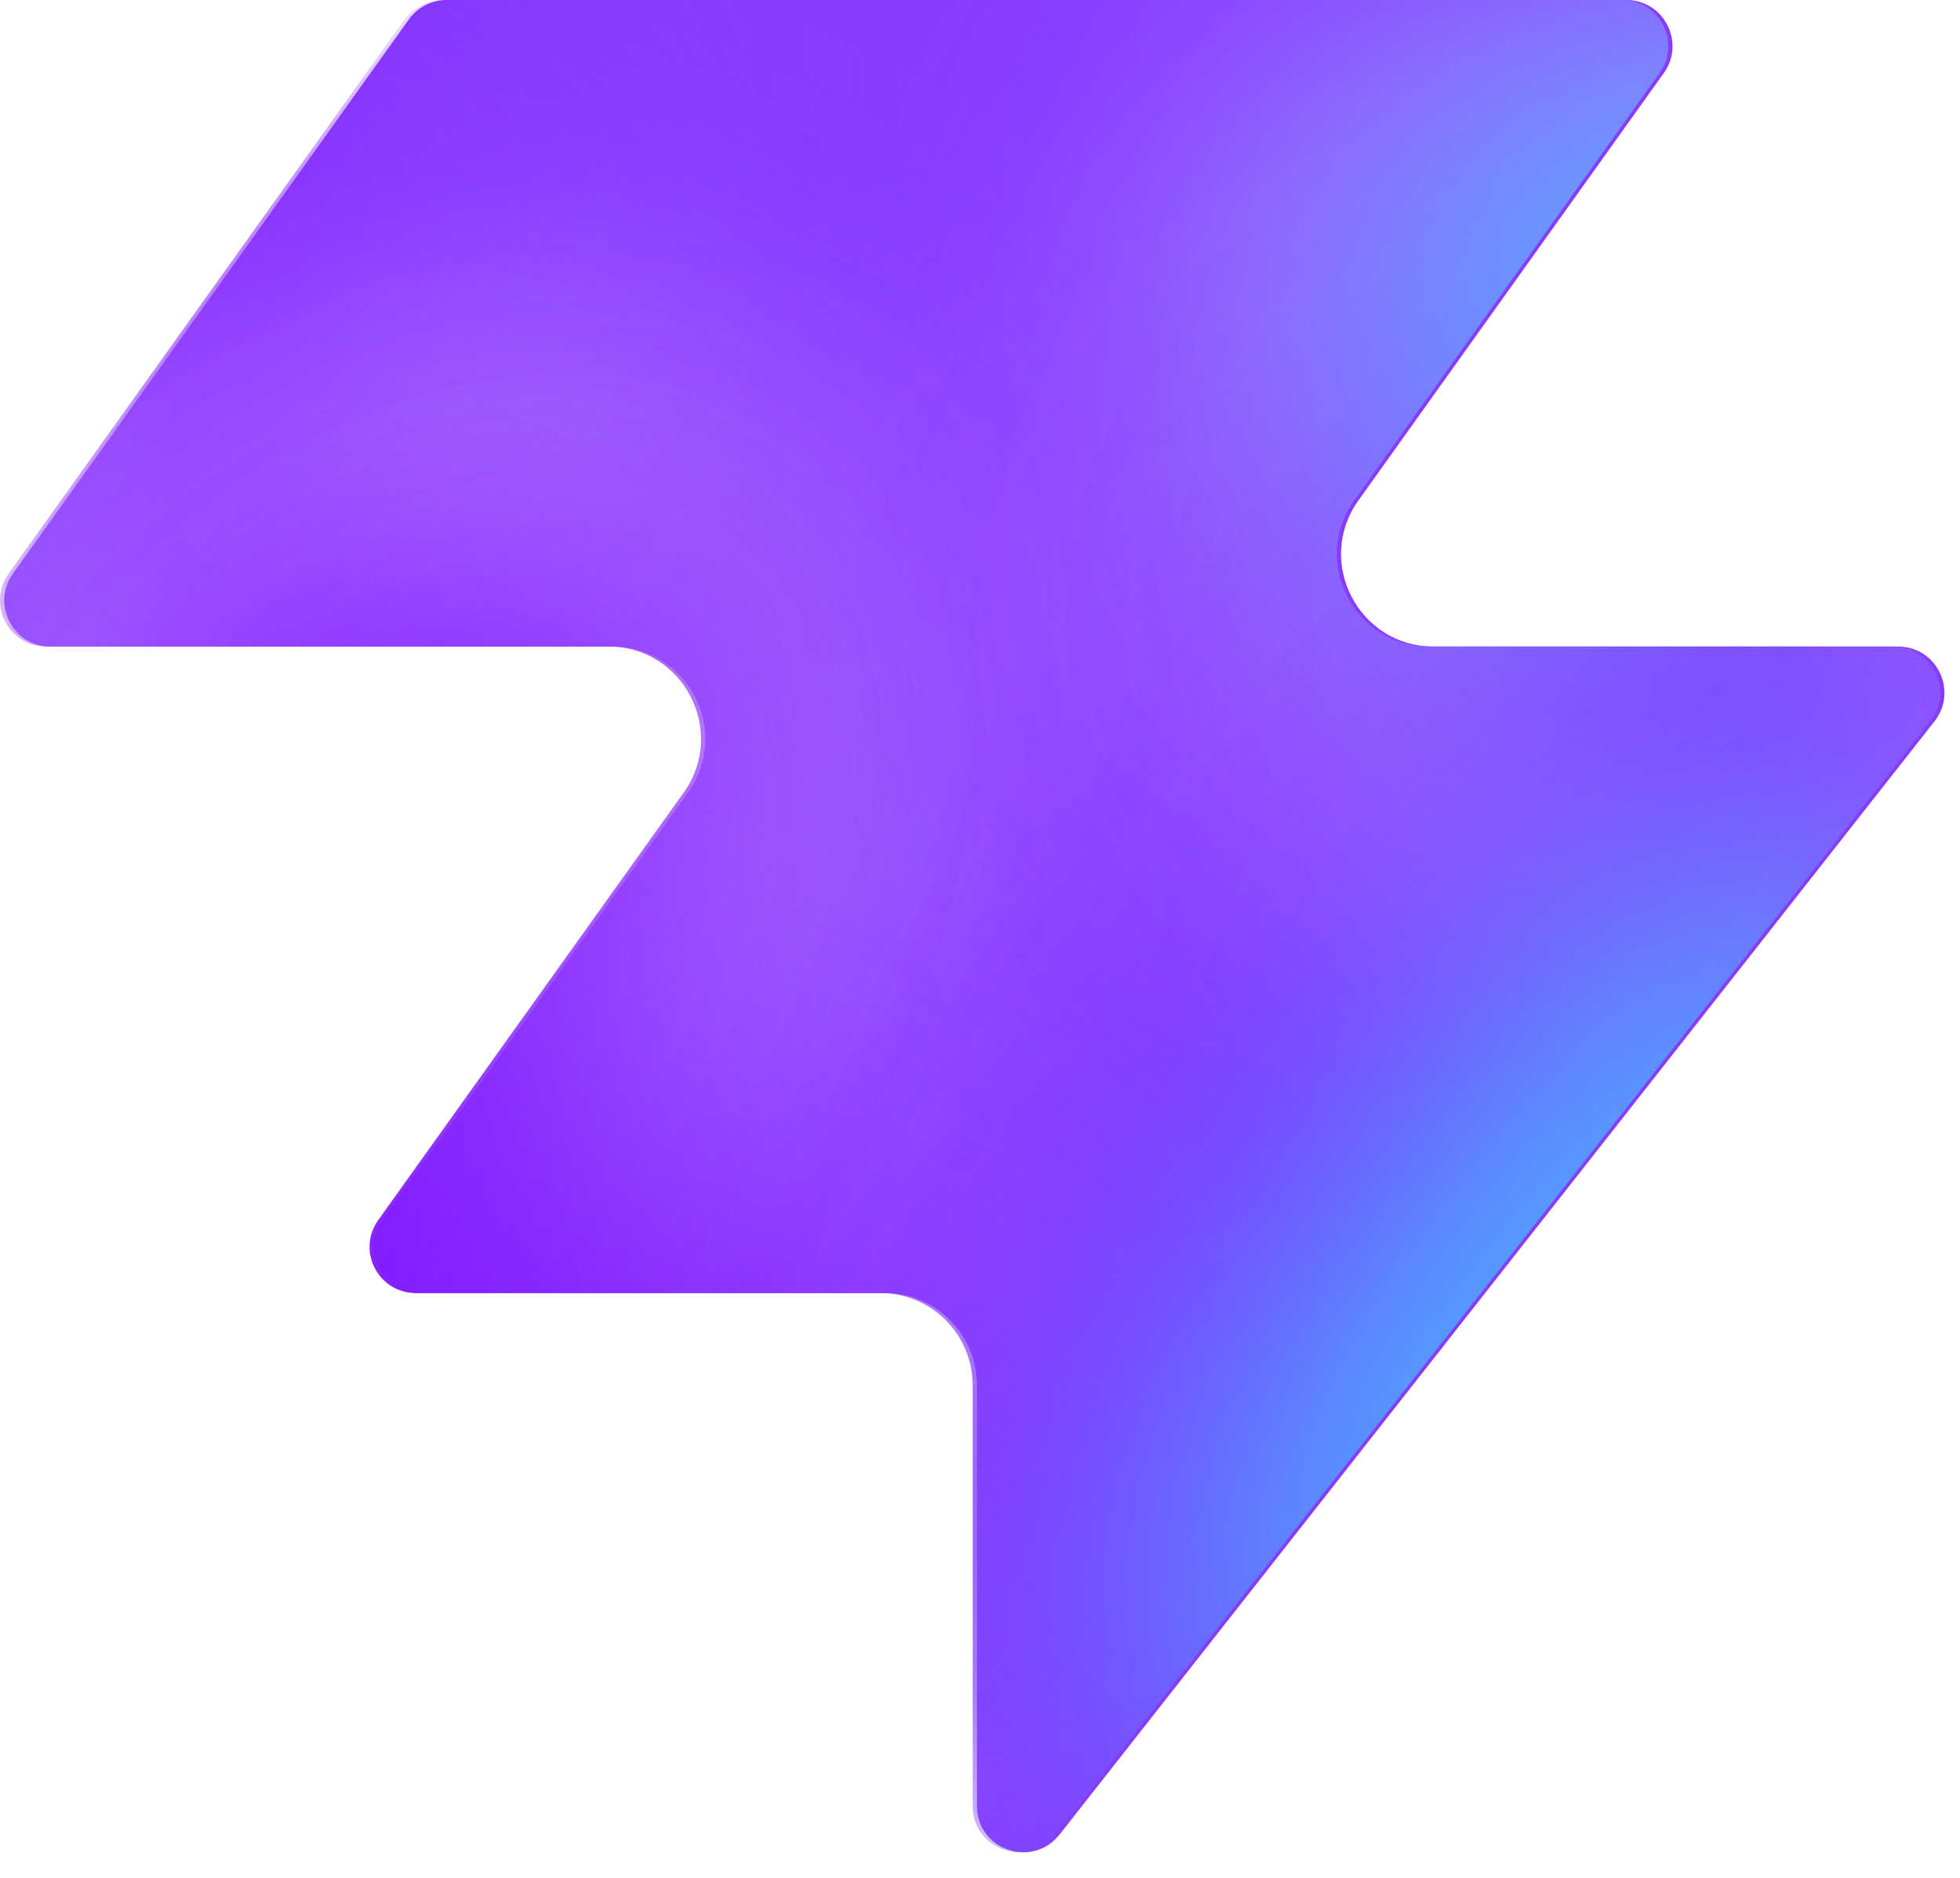
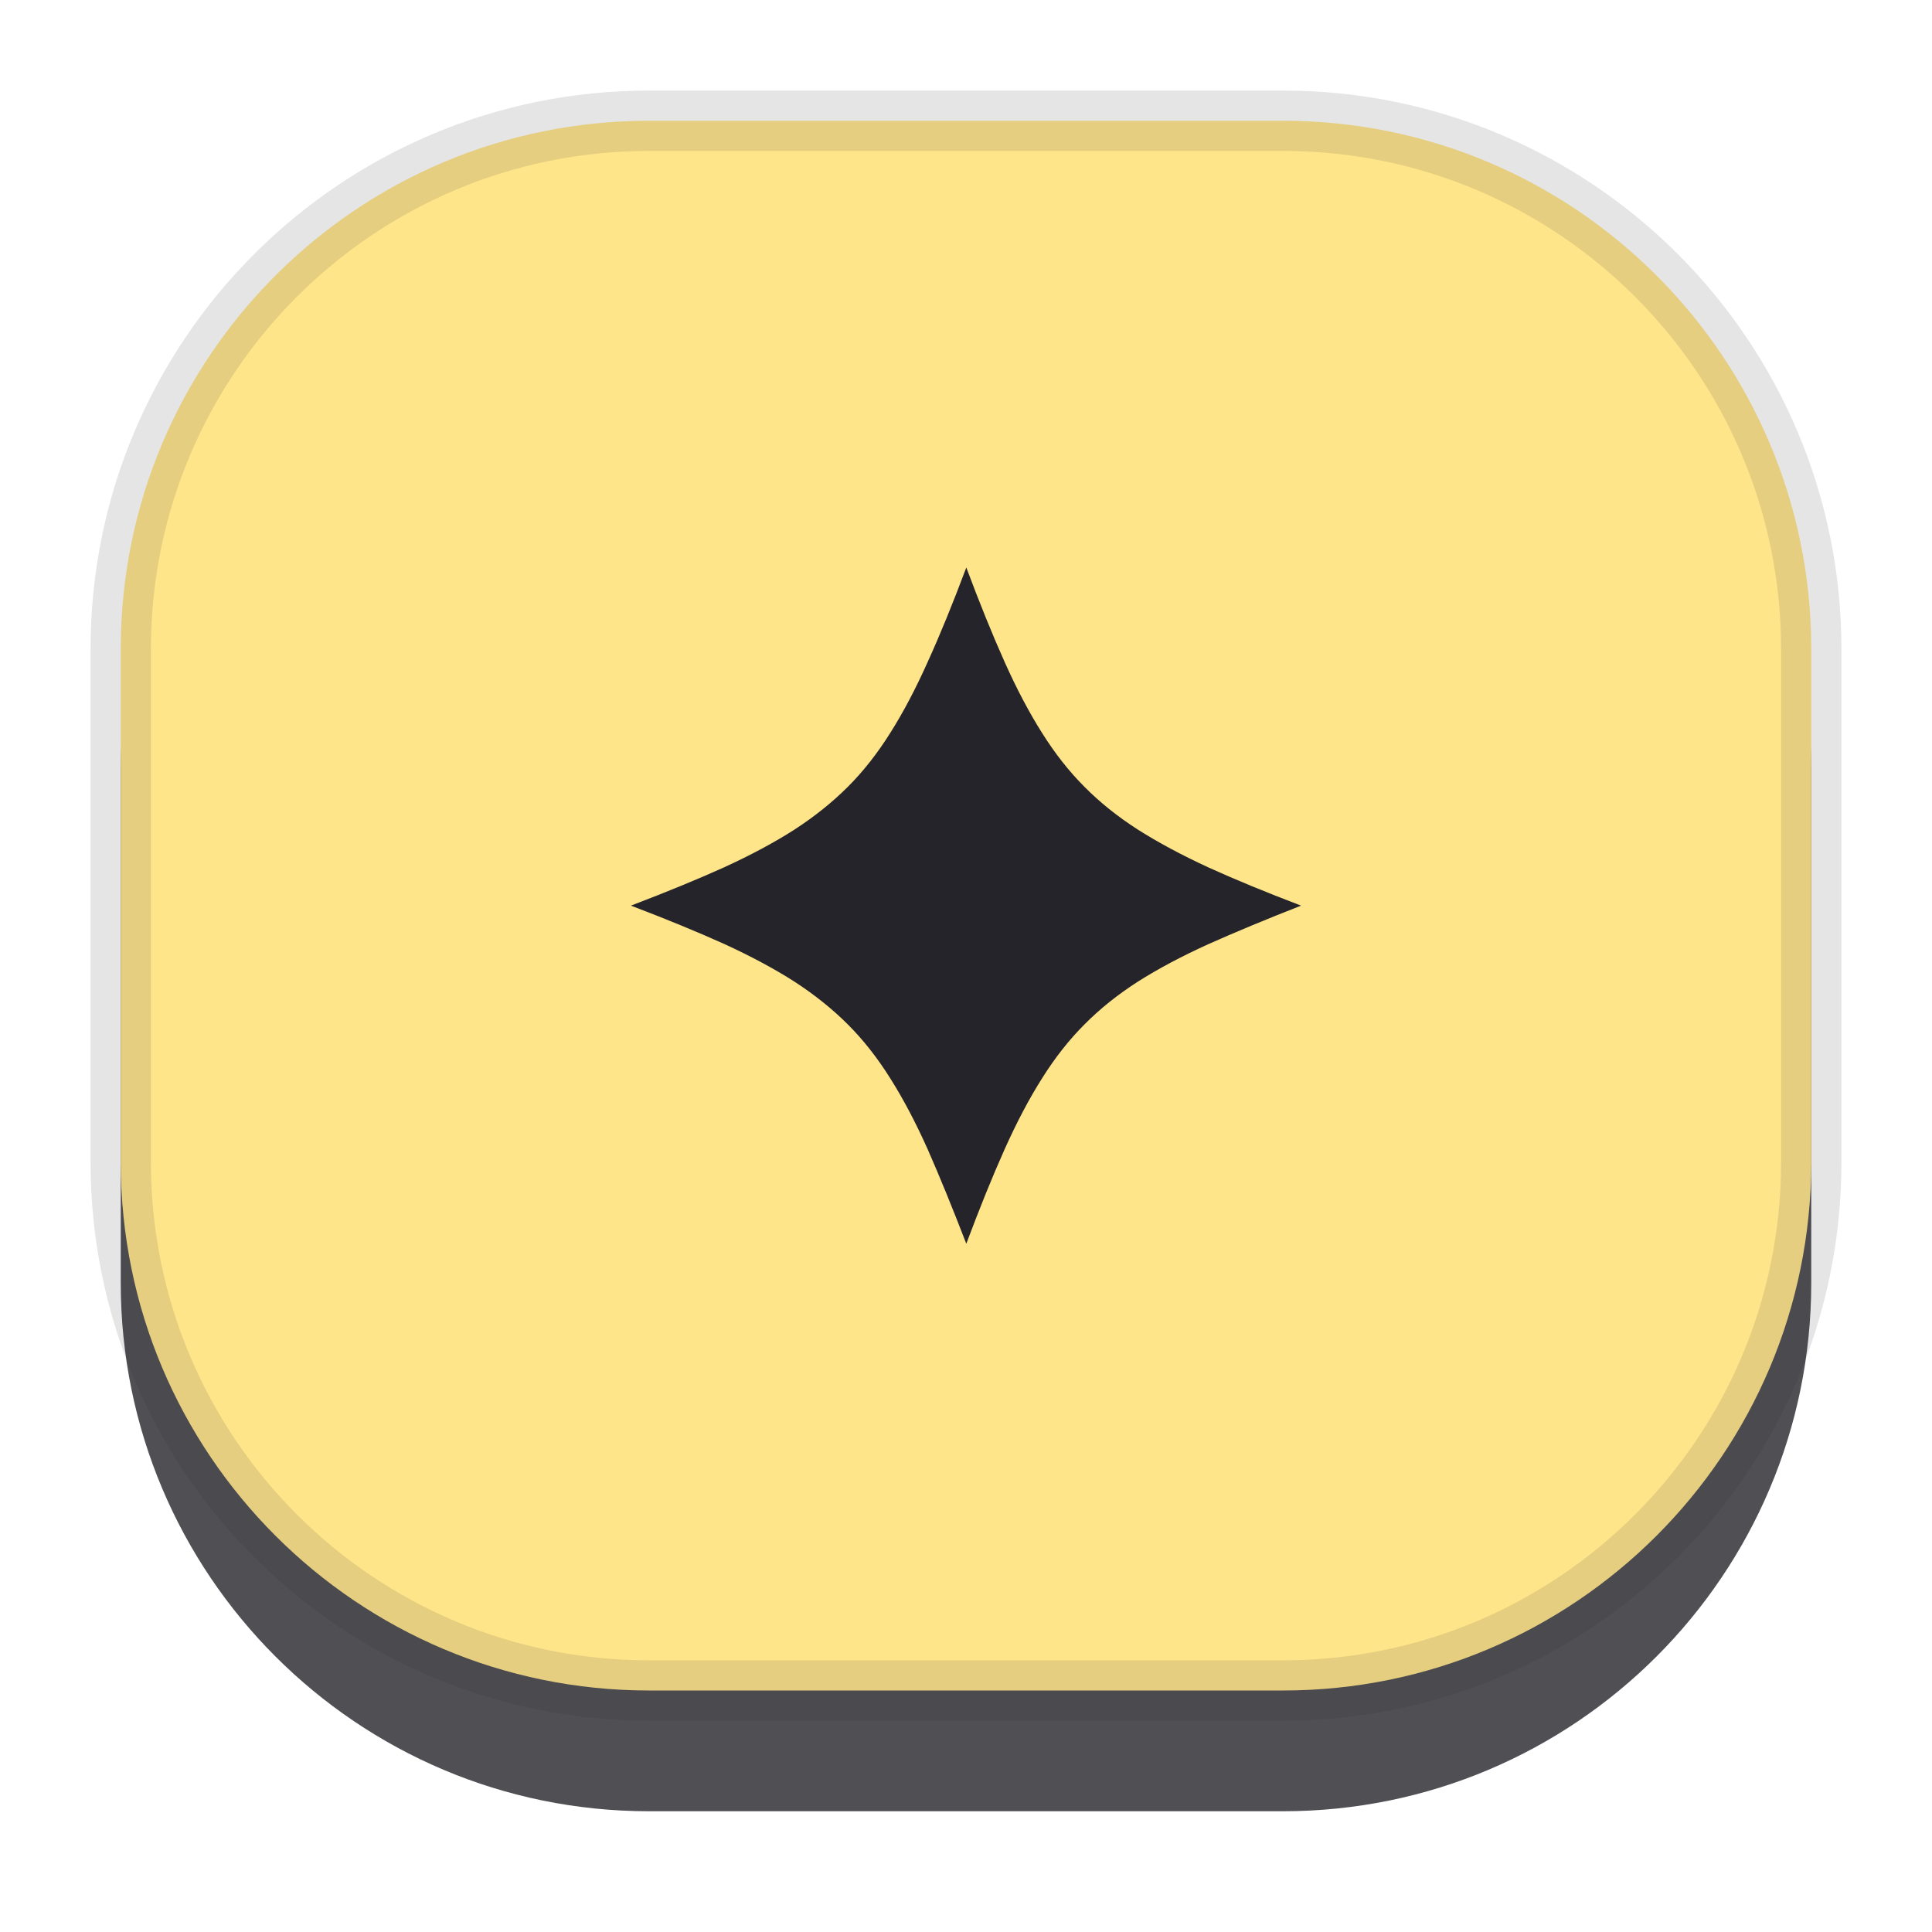
- <svg xmlns="http://www.w3.org/2000/svg" width="48" height="46" fill="none" viewBox="0 0 48 46">
-   <path fill="#863bff" d="M25.946 44.938c-.664.845-2.021.375-2.021-.698V33.937a2.26 2.26 0 0 0-2.262-2.262H10.287c-.92 0-1.456-1.04-.92-1.788l7.48-10.471c1.07-1.497 0-3.578-1.842-3.578H1.237c-.92 0-1.456-1.04-.92-1.788L10.013.474c.214-.297.556-.474.92-.474h28.894c.92 0 1.456 1.04.92 1.788l-7.48 10.471c-1.07 1.498 0 3.579 1.842 3.579h11.377c.943 0 1.473 1.088.89 1.83L25.947 44.94z" style="fill:#863bff;fill:color(display-p3 .525 .23 1);fill-opacity:1" />
-   <mask id="a" width="48" height="46" x="0" y="0" maskUnits="userSpaceOnUse" style="mask-type:alpha">
-     <path fill="#000" d="M25.842 44.938c-.664.844-2.021.375-2.021-.698V33.937a2.26 2.26 0 0 0-2.262-2.262H10.183c-.92 0-1.456-1.04-.92-1.788l7.48-10.471c1.07-1.498 0-3.579-1.842-3.579H1.133c-.92 0-1.456-1.04-.92-1.787L9.91.473c.214-.297.556-.474.92-.474h28.894c.92 0 1.456 1.04.92 1.788l-7.48 10.471c-1.07 1.498 0 3.578 1.842 3.578h11.377c.943 0 1.473 1.088.89 1.832L25.843 44.94z" style="fill:#000;fill-opacity:1" />
-   </mask>
-   <g mask="url(#a)">
-     <g filter="url(#b)">
-       <ellipse cx="5.508" cy="14.704" fill="#ede6ff" rx="5.508" ry="14.704" style="fill:#ede6ff;fill:color(display-p3 .927 .903 1);fill-opacity:1" transform="matrix(.00324 1 1 -.00324 -4.47 31.516)" />
-     </g>
-     <g filter="url(#c)">
-       <ellipse cx="10.399" cy="29.851" fill="#ede6ff" rx="10.399" ry="29.851" style="fill:#ede6ff;fill:color(display-p3 .927 .903 1);fill-opacity:1" transform="matrix(.00324 1 1 -.00324 -39.328 7.883)" />
-     </g>
-     <g filter="url(#d)">
-       <ellipse cx="5.508" cy="30.487" fill="#7e14ff" rx="5.508" ry="30.487" style="fill:#7e14ff;fill:color(display-p3 .492 .077 1);fill-opacity:1" transform="rotate(89.814 -25.913 -14.639)scale(1 -1)" />
-     </g>
-     <g filter="url(#e)">
-       <ellipse cx="5.508" cy="30.599" fill="#7e14ff" rx="5.508" ry="30.599" style="fill:#7e14ff;fill:color(display-p3 .492 .077 1);fill-opacity:1" transform="rotate(89.814 -32.644 -3.334)scale(1 -1)" />
-     </g>
-     <g filter="url(#f)">
-       <ellipse cx="5.508" cy="30.599" fill="#7e14ff" rx="5.508" ry="30.599" style="fill:#7e14ff;fill:color(display-p3 .492 .077 1);fill-opacity:1" transform="matrix(.00324 1 1 -.00324 -34.34 30.47)" />
-     </g>
-     <g filter="url(#g)">
-       <ellipse cx="14.072" cy="22.078" fill="#ede6ff" rx="14.072" ry="22.078" style="fill:#ede6ff;fill:color(display-p3 .927 .903 1);fill-opacity:1" transform="rotate(93.35 24.506 48.493)scale(-1 1)" />
-     </g>
-     <g filter="url(#h)">
-       <ellipse cx="3.47" cy="21.501" fill="#7e14ff" rx="3.47" ry="21.501" style="fill:#7e14ff;fill:color(display-p3 .492 .077 1);fill-opacity:1" transform="rotate(89.009 28.708 47.59)scale(-1 1)" />
-     </g>
-     <g filter="url(#i)">
-       <ellipse cx="3.47" cy="21.501" fill="#7e14ff" rx="3.47" ry="21.501" style="fill:#7e14ff;fill:color(display-p3 .492 .077 1);fill-opacity:1" transform="rotate(89.009 28.708 47.59)scale(-1 1)" />
-     </g>
-     <g filter="url(#j)">
-       <ellipse cx=".387" cy="8.972" fill="#7e14ff" rx="4.407" ry="29.108" style="fill:#7e14ff;fill:color(display-p3 .492 .077 1);fill-opacity:1" transform="rotate(39.51 .387 8.972)" />
-     </g>
-     <g filter="url(#k)">
-       <ellipse cx="47.523" cy="-6.092" fill="#7e14ff" rx="4.407" ry="29.108" style="fill:#7e14ff;fill:color(display-p3 .492 .077 1);fill-opacity:1" transform="rotate(37.892 47.523 -6.092)" />
-     </g>
-     <g filter="url(#l)">
-       <ellipse cx="41.412" cy="6.333" fill="#47bfff" rx="5.971" ry="9.665" style="fill:#47bfff;fill:color(display-p3 .28 .748 1);fill-opacity:1" transform="rotate(37.892 41.412 6.333)" />
-     </g>
-     <g filter="url(#m)">
-       <ellipse cx="-1.879" cy="38.332" fill="#7e14ff" rx="4.407" ry="29.108" style="fill:#7e14ff;fill:color(display-p3 .492 .077 1);fill-opacity:1" transform="rotate(37.892 -1.88 38.332)" />
-     </g>
-     <g filter="url(#n)">
-       <ellipse cx="-1.879" cy="38.332" fill="#7e14ff" rx="4.407" ry="29.108" style="fill:#7e14ff;fill:color(display-p3 .492 .077 1);fill-opacity:1" transform="rotate(37.892 -1.88 38.332)" />
-     </g>
-     <g filter="url(#o)">
-       <ellipse cx="35.651" cy="29.907" fill="#7e14ff" rx="4.407" ry="29.108" style="fill:#7e14ff;fill:color(display-p3 .492 .077 1);fill-opacity:1" transform="rotate(37.892 35.651 29.907)" />
-     </g>
-     <g filter="url(#p)">
-       <ellipse cx="38.418" cy="32.4" fill="#47bfff" rx="5.971" ry="15.297" style="fill:#47bfff;fill:color(display-p3 .28 .748 1);fill-opacity:1" transform="rotate(37.892 38.418 32.4)" />
-     </g>
-   </g>
-   <defs>
-     <filter id="b" width="60.045" height="41.654" x="-19.77" y="16.149" color-interpolation-filters="sRGB" filterUnits="userSpaceOnUse">
-       <feFlood flood-opacity="0" result="BackgroundImageFix" />
-       <feBlend in="SourceGraphic" in2="BackgroundImageFix" result="shape" />
-       <feGaussianBlur result="effect1_foregroundBlur_2002_17158" stdDeviation="7.659" />
-     </filter>
-     <filter id="c" width="90.34" height="51.437" x="-54.613" y="-7.533" color-interpolation-filters="sRGB" filterUnits="userSpaceOnUse">
-       <feFlood flood-opacity="0" result="BackgroundImageFix" />
-       <feBlend in="SourceGraphic" in2="BackgroundImageFix" result="shape" />
-       <feGaussianBlur result="effect1_foregroundBlur_2002_17158" stdDeviation="7.659" />
-     </filter>
-     <filter id="d" width="79.355" height="29.4" x="-49.64" y="2.03" color-interpolation-filters="sRGB" filterUnits="userSpaceOnUse">
-       <feFlood flood-opacity="0" result="BackgroundImageFix" />
-       <feBlend in="SourceGraphic" in2="BackgroundImageFix" result="shape" />
-       <feGaussianBlur result="effect1_foregroundBlur_2002_17158" stdDeviation="4.596" />
-     </filter>
-     <filter id="e" width="79.579" height="29.4" x="-45.045" y="20.029" color-interpolation-filters="sRGB" filterUnits="userSpaceOnUse">
-       <feFlood flood-opacity="0" result="BackgroundImageFix" />
-       <feBlend in="SourceGraphic" in2="BackgroundImageFix" result="shape" />
-       <feGaussianBlur result="effect1_foregroundBlur_2002_17158" stdDeviation="4.596" />
-     </filter>
-     <filter id="f" width="79.579" height="29.4" x="-43.513" y="21.178" color-interpolation-filters="sRGB" filterUnits="userSpaceOnUse">
-       <feFlood flood-opacity="0" result="BackgroundImageFix" />
-       <feBlend in="SourceGraphic" in2="BackgroundImageFix" result="shape" />
-       <feGaussianBlur result="effect1_foregroundBlur_2002_17158" stdDeviation="4.596" />
-     </filter>
-     <filter id="g" width="74.749" height="58.852" x="15.756" y="-17.901" color-interpolation-filters="sRGB" filterUnits="userSpaceOnUse">
-       <feFlood flood-opacity="0" result="BackgroundImageFix" />
-       <feBlend in="SourceGraphic" in2="BackgroundImageFix" result="shape" />
-       <feGaussianBlur result="effect1_foregroundBlur_2002_17158" stdDeviation="7.659" />
-     </filter>
-     <filter id="h" width="61.377" height="25.362" x="23.548" y="2.284" color-interpolation-filters="sRGB" filterUnits="userSpaceOnUse">
-       <feFlood flood-opacity="0" result="BackgroundImageFix" />
-       <feBlend in="SourceGraphic" in2="BackgroundImageFix" result="shape" />
-       <feGaussianBlur result="effect1_foregroundBlur_2002_17158" stdDeviation="4.596" />
-     </filter>
-     <filter id="i" width="61.377" height="25.362" x="23.548" y="2.284" color-interpolation-filters="sRGB" filterUnits="userSpaceOnUse">
-       <feFlood flood-opacity="0" result="BackgroundImageFix" />
-       <feBlend in="SourceGraphic" in2="BackgroundImageFix" result="shape" />
-       <feGaussianBlur result="effect1_foregroundBlur_2002_17158" stdDeviation="4.596" />
-     </filter>
-     <filter id="j" width="56.045" height="63.649" x="-27.636" y="-22.853" color-interpolation-filters="sRGB" filterUnits="userSpaceOnUse">
-       <feFlood flood-opacity="0" result="BackgroundImageFix" />
-       <feBlend in="SourceGraphic" in2="BackgroundImageFix" result="shape" />
-       <feGaussianBlur result="effect1_foregroundBlur_2002_17158" stdDeviation="4.596" />
-     </filter>
-     <filter id="k" width="54.814" height="64.646" x="20.116" y="-38.415" color-interpolation-filters="sRGB" filterUnits="userSpaceOnUse">
-       <feFlood flood-opacity="0" result="BackgroundImageFix" />
-       <feBlend in="SourceGraphic" in2="BackgroundImageFix" result="shape" />
-       <feGaussianBlur result="effect1_foregroundBlur_2002_17158" stdDeviation="4.596" />
-     </filter>
-     <filter id="l" width="33.541" height="35.313" x="24.641" y="-11.323" color-interpolation-filters="sRGB" filterUnits="userSpaceOnUse">
-       <feFlood flood-opacity="0" result="BackgroundImageFix" />
-       <feBlend in="SourceGraphic" in2="BackgroundImageFix" result="shape" />
-       <feGaussianBlur result="effect1_foregroundBlur_2002_17158" stdDeviation="4.596" />
-     </filter>
-     <filter id="m" width="54.814" height="64.646" x="-29.286" y="6.009" color-interpolation-filters="sRGB" filterUnits="userSpaceOnUse">
-       <feFlood flood-opacity="0" result="BackgroundImageFix" />
-       <feBlend in="SourceGraphic" in2="BackgroundImageFix" result="shape" />
-       <feGaussianBlur result="effect1_foregroundBlur_2002_17158" stdDeviation="4.596" />
-     </filter>
-     <filter id="n" width="54.814" height="64.646" x="-29.286" y="6.009" color-interpolation-filters="sRGB" filterUnits="userSpaceOnUse">
-       <feFlood flood-opacity="0" result="BackgroundImageFix" />
-       <feBlend in="SourceGraphic" in2="BackgroundImageFix" result="shape" />
-       <feGaussianBlur result="effect1_foregroundBlur_2002_17158" stdDeviation="4.596" />
-     </filter>
-     <filter id="o" width="54.814" height="64.646" x="8.244" y="-2.416" color-interpolation-filters="sRGB" filterUnits="userSpaceOnUse">
-       <feFlood flood-opacity="0" result="BackgroundImageFix" />
-       <feBlend in="SourceGraphic" in2="BackgroundImageFix" result="shape" />
-       <feGaussianBlur result="effect1_foregroundBlur_2002_17158" stdDeviation="4.596" />
-     </filter>
-     <filter id="p" width="39.409" height="43.623" x="18.713" y="10.588" color-interpolation-filters="sRGB" filterUnits="userSpaceOnUse">
-       <feFlood flood-opacity="0" result="BackgroundImageFix" />
-       <feBlend in="SourceGraphic" in2="BackgroundImageFix" result="shape" />
-       <feGaussianBlur result="effect1_foregroundBlur_2002_17158" stdDeviation="4.596" />
-     </filter>
-   </defs>
+ <svg xmlns="http://www.w3.org/2000/svg" viewBox="0 0 64 64" width="64" height="64">
+   <rect x="4" y="8" width="56" height="52" rx="17.5" fill="rgba(37, 36, 42, 0.8)" />
+   <rect x="4" y="4" width="56" height="52" rx="17.5" fill="#FFE58A" stroke="rgba(37, 36, 42, 0.12)" stroke-width="2" />
+   <path d="M 20.90 30.00 Q 22.66 29.33 23.99 28.73 Q 25.32 28.12 26.32 27.48 Q 27.32 26.83 28.09 26.06 Q 28.85 25.30 29.49 24.28 Q 30.13 23.27 30.73 21.93 Q 31.34 20.59 32.01 18.80 Q 32.68 20.59 33.28 21.93 Q 33.88 23.27 34.52 24.28 Q 35.16 25.30 35.92 26.06 Q 36.68 26.83 37.69 27.48 Q 38.70 28.12 40.02 28.73 Q 41.34 29.33 43.10 30.00 Q 41.34 30.69 40.02 31.28 Q 38.70 31.88 37.69 32.52 Q 36.68 33.17 35.92 33.94 Q 35.16 34.70 34.52 35.72 Q 33.88 36.73 33.28 38.07 Q 32.68 39.41 32.01 41.20 Q 31.32 39.41 30.73 38.07 Q 30.13 36.73 29.49 35.72 Q 28.85 34.70 28.09 33.94 Q 27.32 33.17 26.32 32.52 Q 25.32 31.88 23.99 31.27 Q 22.66 30.67 20.90 30.00 Z" fill="#25242A" />
</svg>
